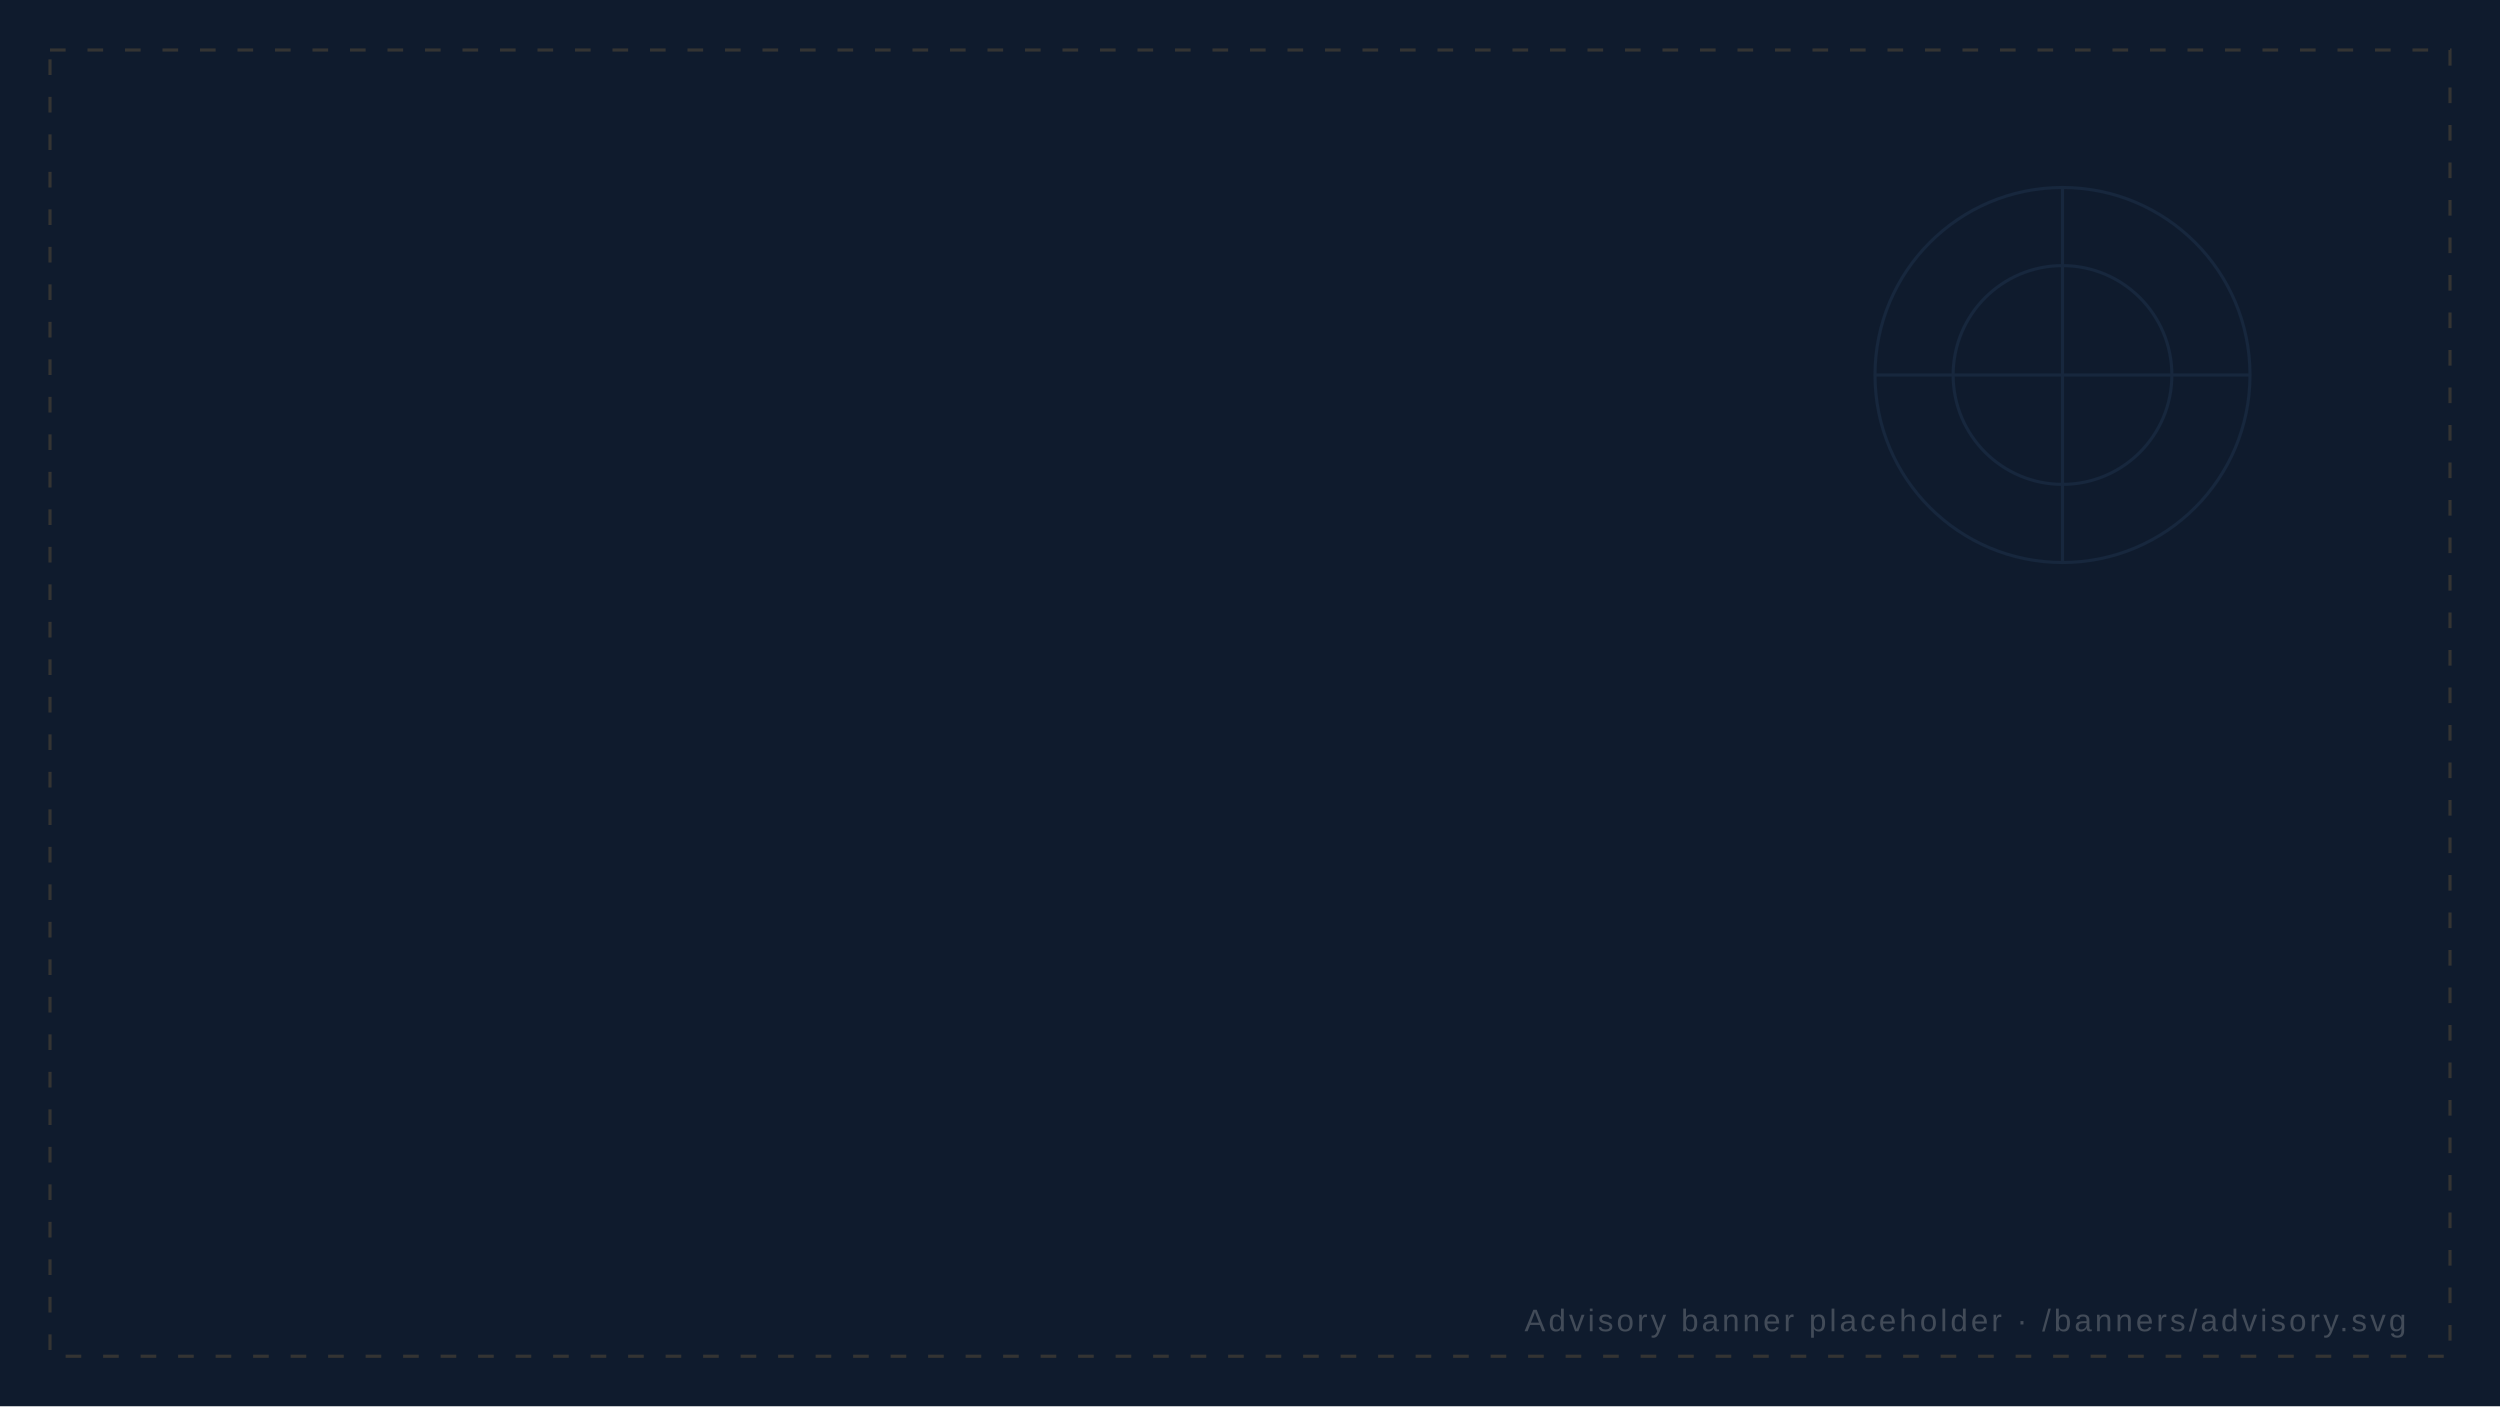
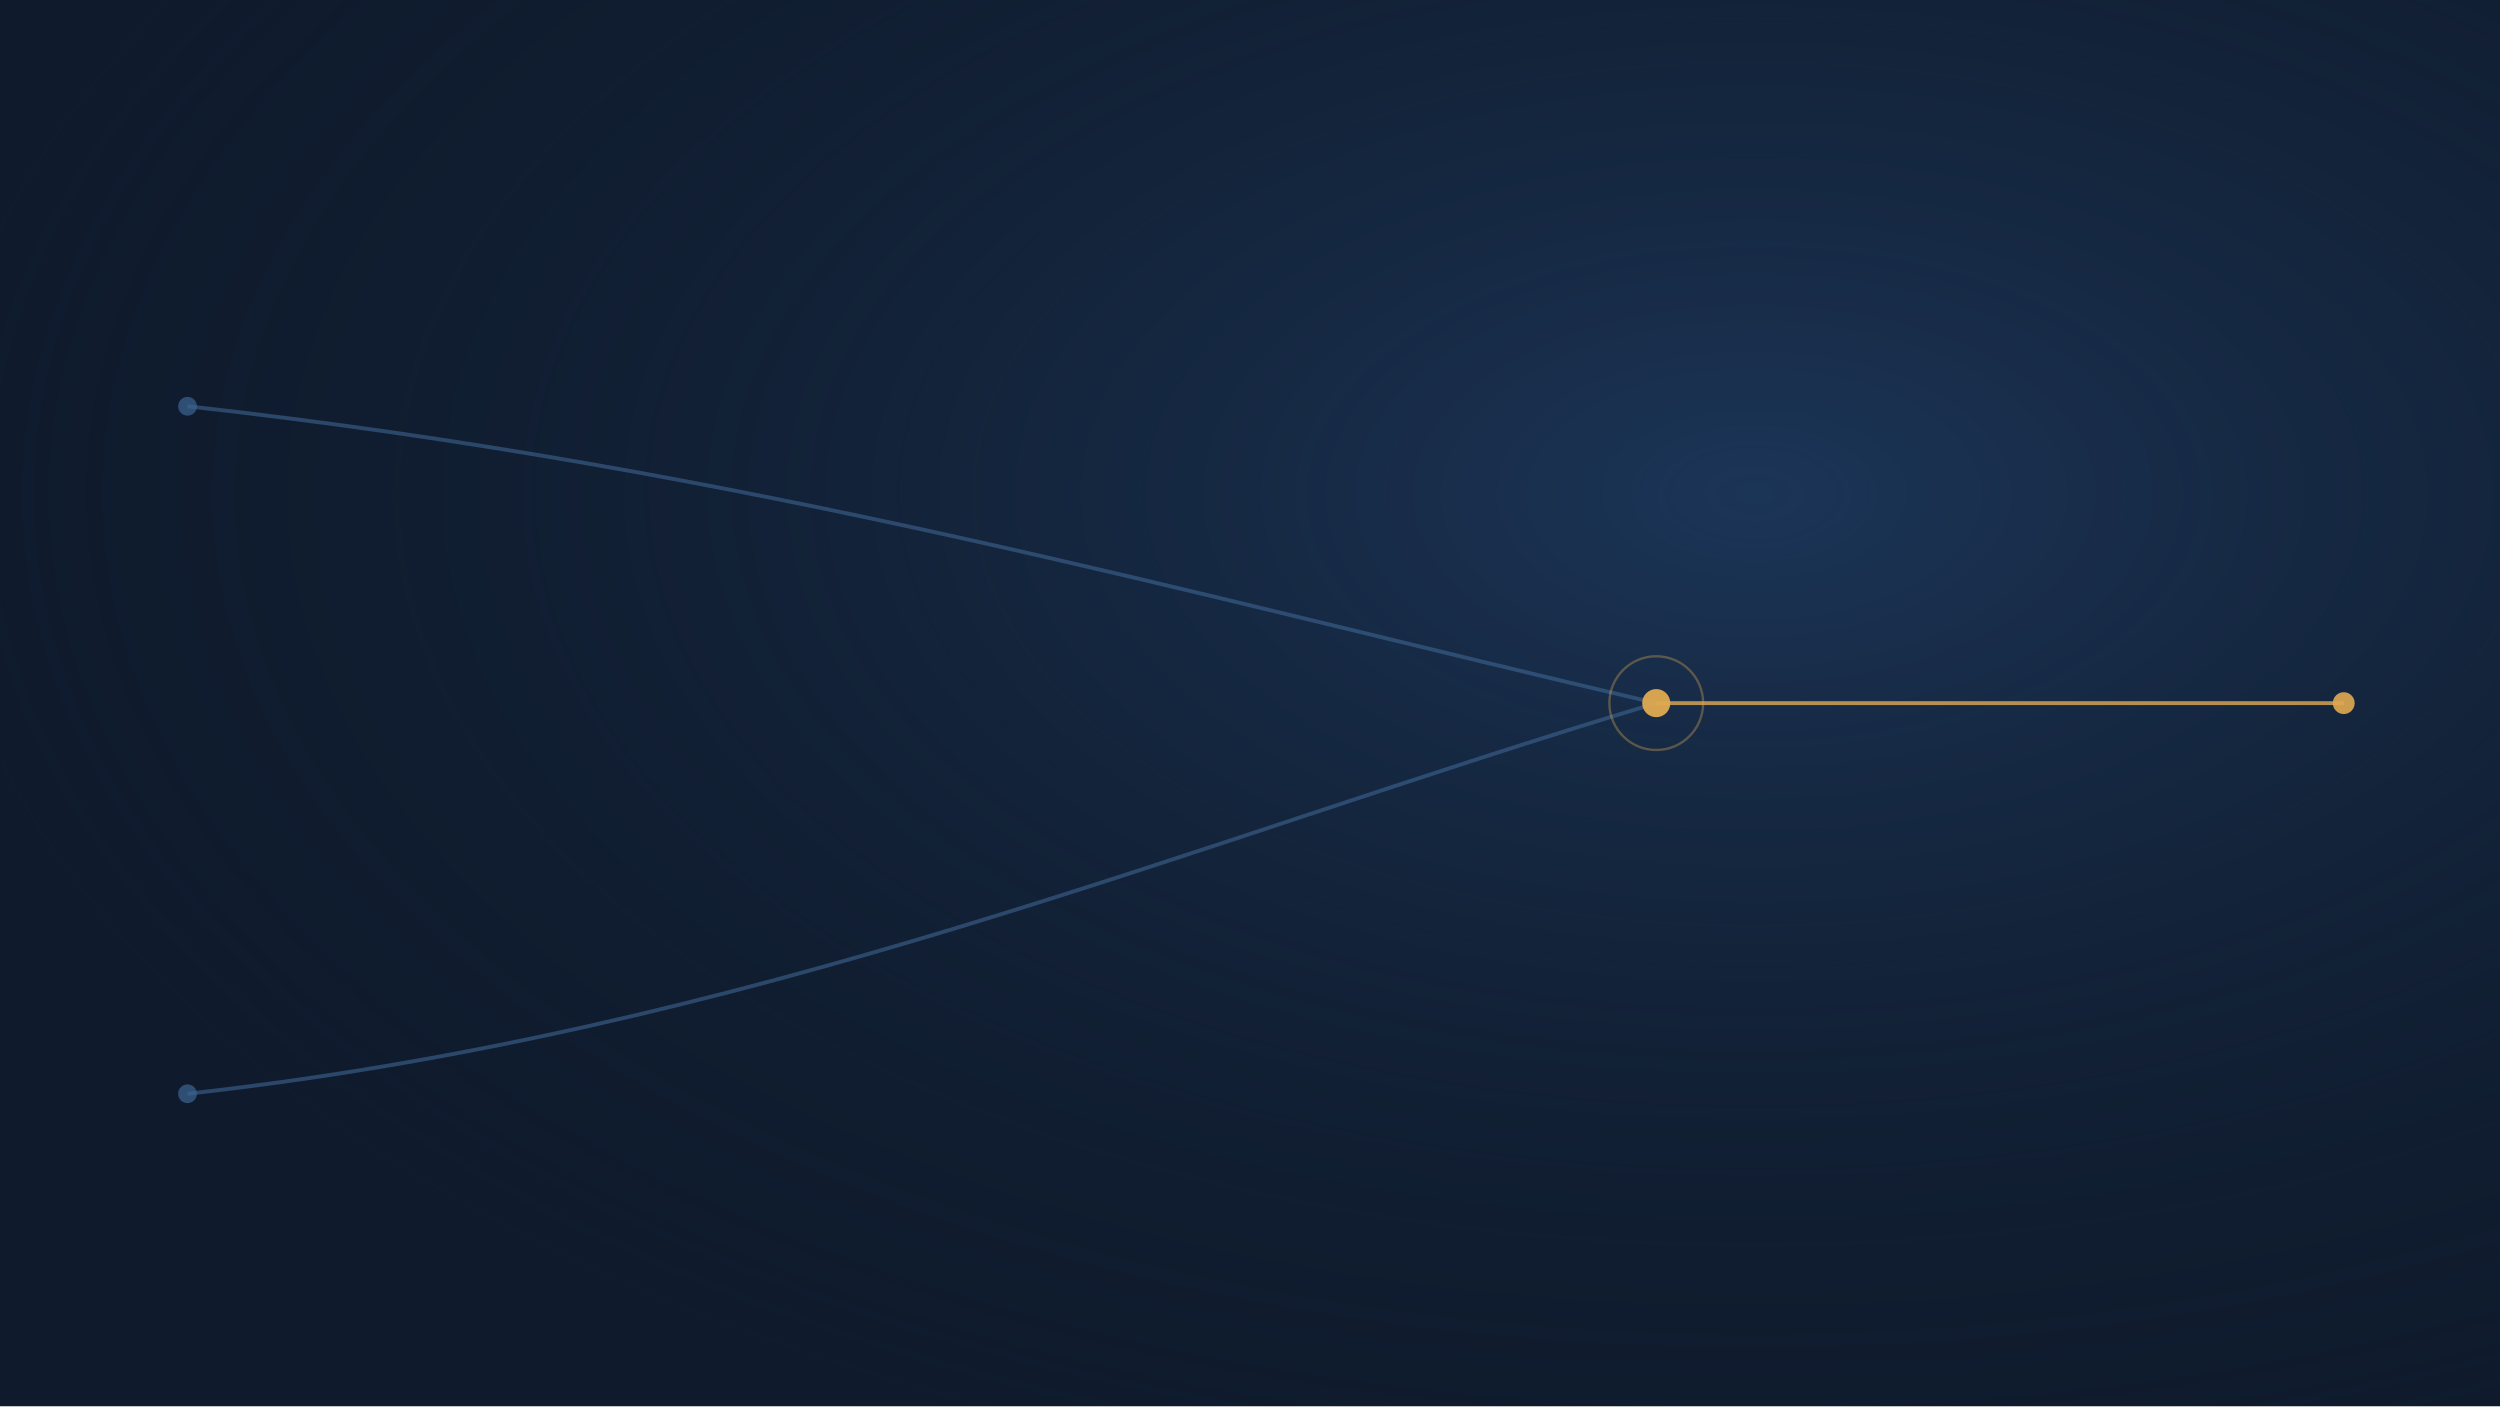
- <svg xmlns="http://www.w3.org/2000/svg" width="1600" height="900" viewBox="0 0 1600 900" role="img" aria-label="Advisory banner placeholder">
+ <svg xmlns="http://www.w3.org/2000/svg" width="1600" height="900" viewBox="0 0 1600 900" role="img" aria-label="">
+   <defs>
+     <radialGradient id="ag1" cx="70%" cy="35%" r="75%">
+       <stop offset="0%" stop-color="#1E3A5F" stop-opacity="0.85" />
+       <stop offset="100%" stop-color="#0F1B2D" stop-opacity="0" />
+     </radialGradient>
+   </defs>
  <rect width="1600" height="900" fill="#0F1B2D" />
-   <rect x="32" y="32" width="1536" height="836" fill="none" stroke="#E0A951" stroke-opacity="0.18" stroke-width="2" stroke-dasharray="10 14" />
-   <g opacity="0.16" fill="none" stroke="#3D6491" stroke-width="2">
-     <circle cx="1320" cy="240" r="120" />
-     <circle cx="1320" cy="240" r="70" />
-     <line x1="1200" y1="240" x2="1440" y2="240" />
-     <line x1="1320" y1="120" x2="1320" y2="360" />
+   <rect width="1600" height="900" fill="url(#ag1)" />
+   <g fill="none" stroke-width="2.5">
+     <path d="M120 260 C480 300 760 380 1060 450" stroke="#3D6491" opacity="0.6" />
+     <path d="M120 700 C480 660 760 540 1060 450" stroke="#3D6491" opacity="0.6" />
+     <path d="M1060 450 C1220 450 1360 450 1500 450" stroke="#E0A951" opacity="0.8" />
  </g>
-   <text x="1540" y="852" text-anchor="end" font-family="Arial, sans-serif" font-size="20" letter-spacing="2" fill="#F7F5F0" fill-opacity="0.22">Advisory banner placeholder · /banners/advisory.svg</text>
+   <circle cx="1060" cy="450" r="9" fill="#E0A951" opacity="0.95" />
+   <circle cx="1060" cy="450" r="30" fill="none" stroke="#E0A951" stroke-opacity="0.35" stroke-width="1.5" />
+   <g fill="#3D6491" opacity="0.7">
+     <circle cx="120" cy="260" r="6" />
+     <circle cx="120" cy="700" r="6" />
+   </g>
+   <circle cx="1500" cy="450" r="7" fill="#E0A951" opacity="0.9" />
</svg>
